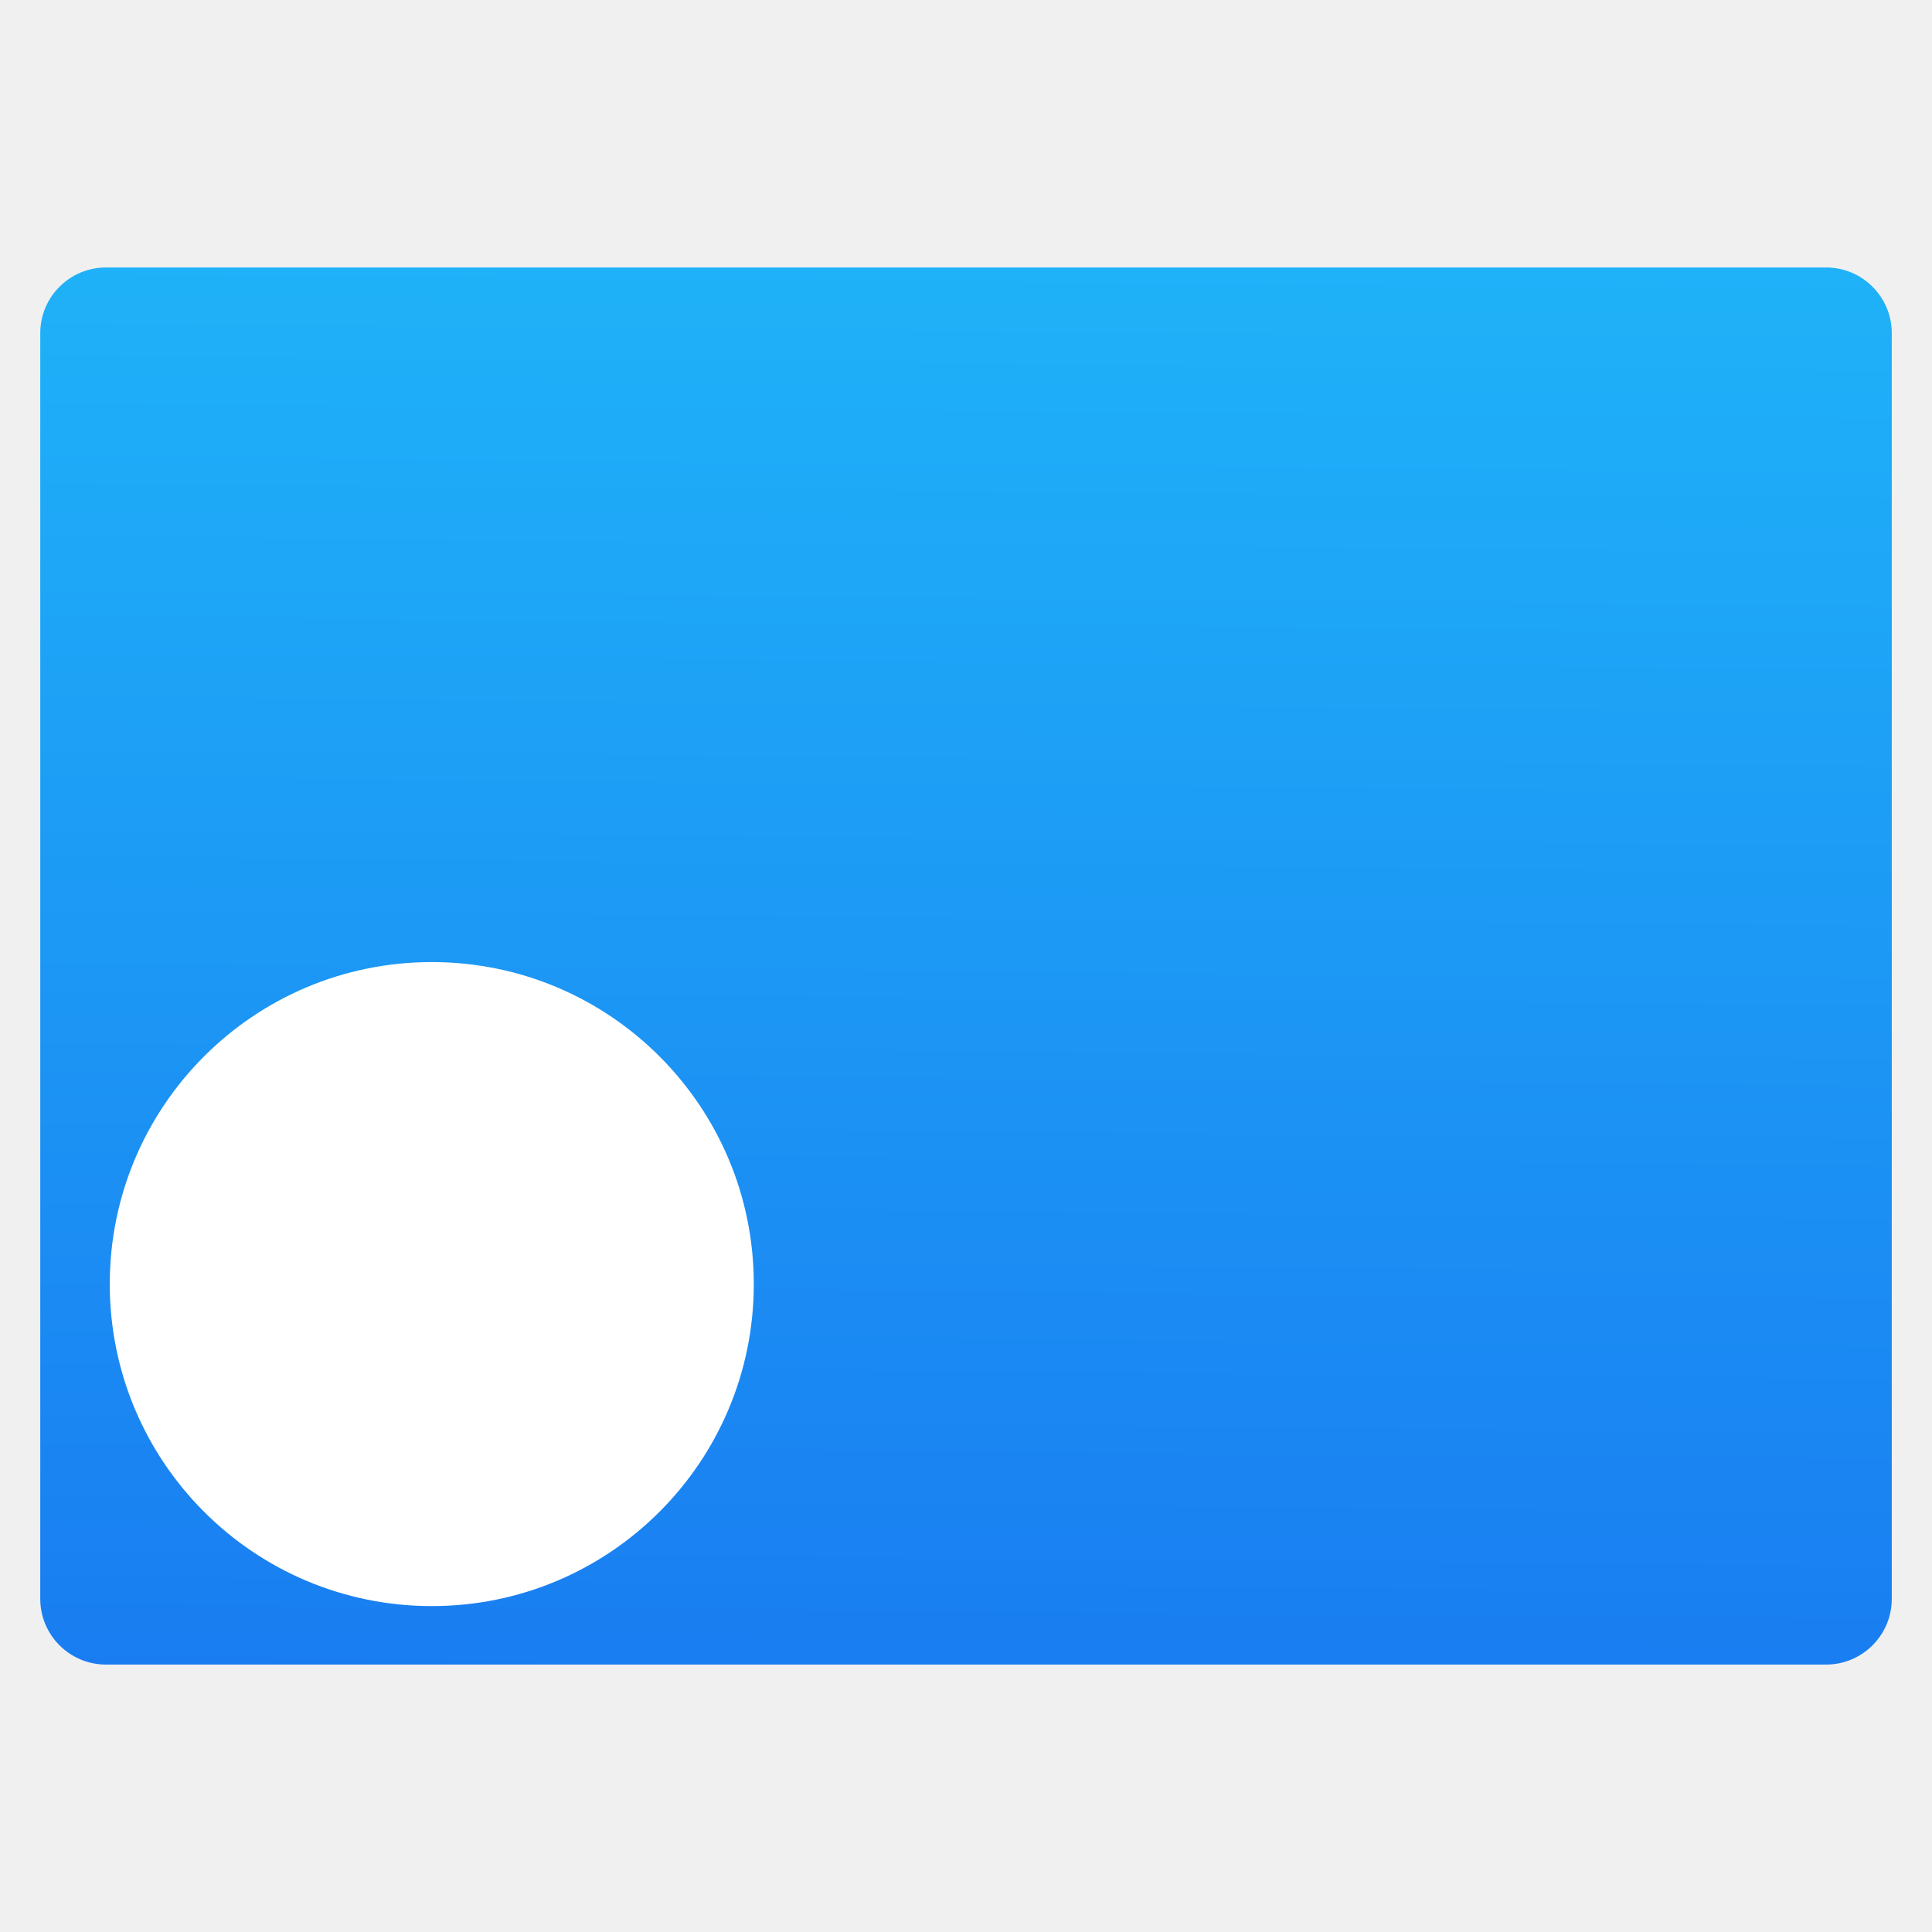
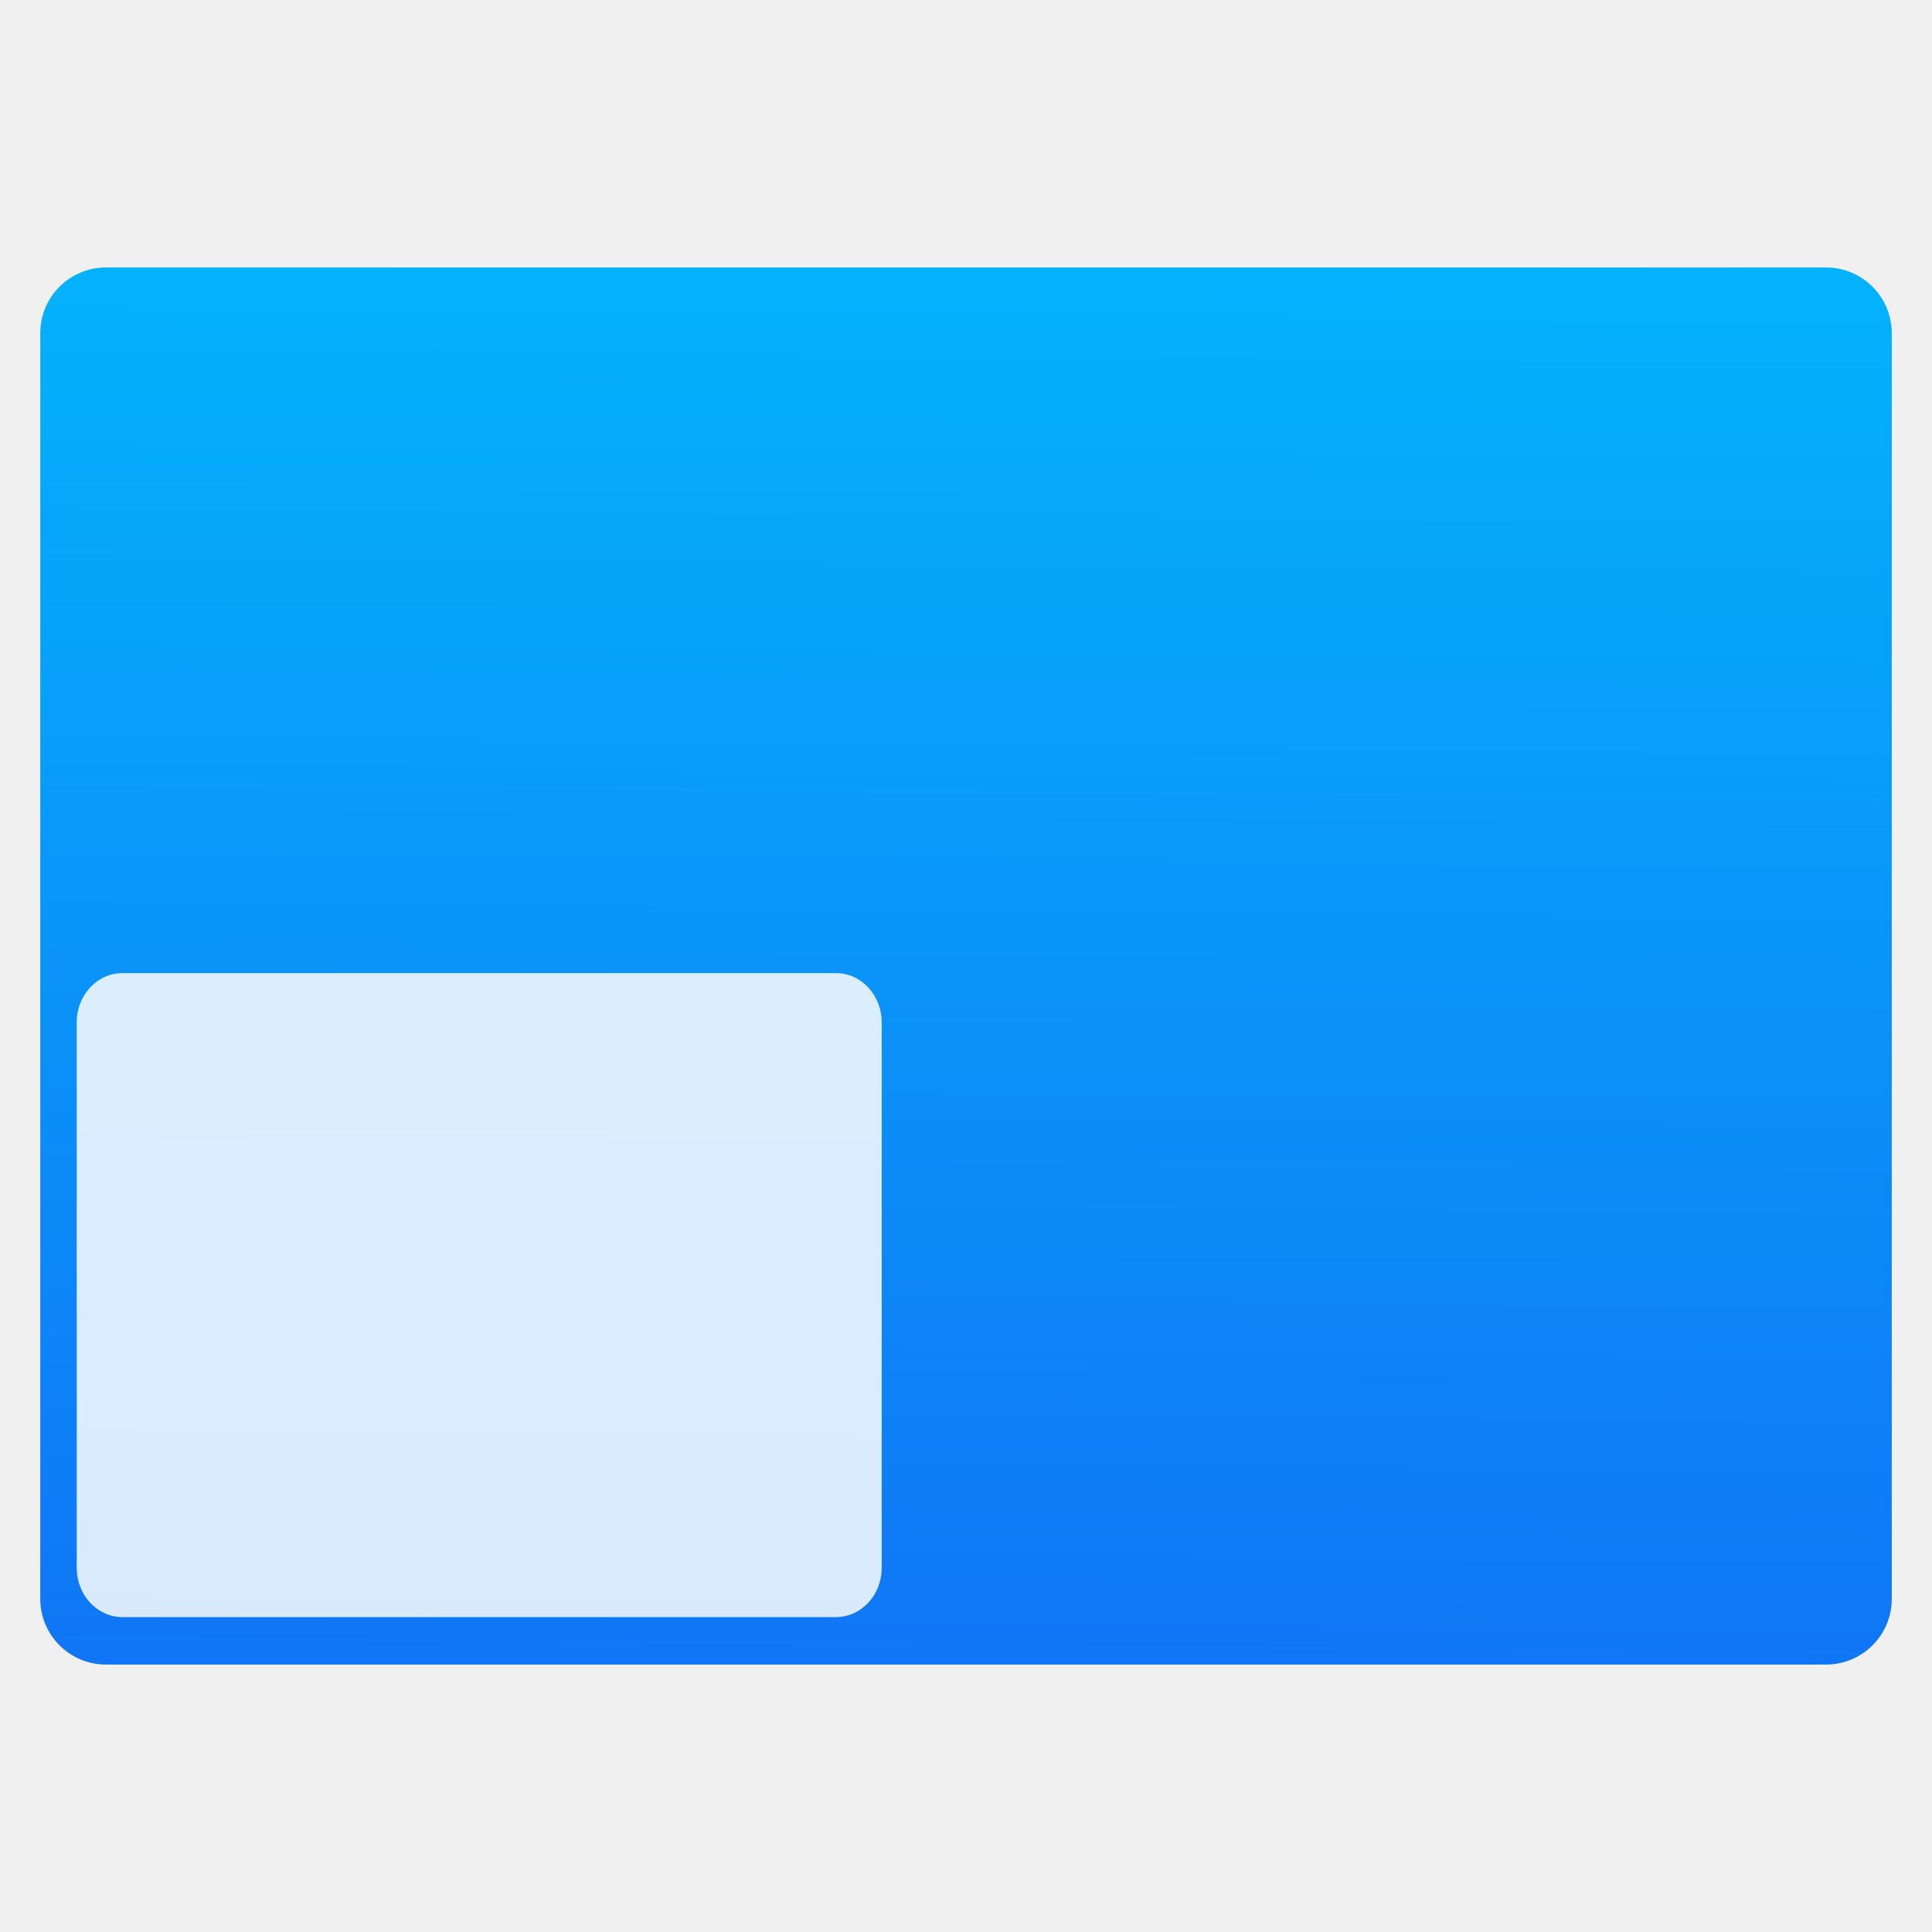
<svg xmlns="http://www.w3.org/2000/svg" xmlns:ns2="http://www.openswatchbook.org/uri/2009/osb" xmlns:xlink="http://www.w3.org/1999/xlink" viewBox="0 0 48 48" id="svg2" version="1.1">
  <defs id="defs4">
    <linearGradient id="linearGradient3764" x1="1" x2="47" gradientUnits="userSpaceOnUse" gradientTransform="matrix(0,-1,1,0,-1.5e-6,48)">
      <stop stop-color="#e4e4e4" stop-opacity="1" id="stop7" />
      <stop offset="1" stop-color="#eee" stop-opacity="1" id="stop9" />
    </linearGradient>
    <clipPath id="clipPath-365326813">
      <g transform="translate(0,-1004.362)" id="g12">
        <path d="m -24 13 c 0 1.105 -0.672 2 -1.5 2 -0.828 0 -1.5 -0.895 -1.5 -2 0 -1.105 0.672 -2 1.5 -2 0.828 0 1.5 0.895 1.5 2 z" transform="matrix(15.33333,0,0,11.5,415,878.8622)" fill="#1890d0" id="path14" />
      </g>
    </clipPath>
    <clipPath id="clipPath-370729992">
      <g transform="translate(0,-1004.362)" id="g17">
        <path d="m -24 13 c 0 1.105 -0.672 2 -1.5 2 -0.828 0 -1.5 -0.895 -1.5 -2 0 -1.105 0.672 -2 1.5 -2 0.828 0 1.5 0.895 1.5 2 z" transform="matrix(15.33333,0,0,11.5,415,878.8622)" fill="#1890d0" id="path19" />
      </g>
    </clipPath>
-     <linearGradient gradientTransform="matrix(1.052333,0,0,1.027613,-72.56772,-8.693152)" gradientUnits="userSpaceOnUse" y2="501.232" x2="409.939" y1="542.798" x1="409.571" id="linearGradient4222" xlink:href="#linearGradient4143" />
+     <linearGradient gradientTransform="matrix(1.052333,0,0,1.027613,-72.56772,-8.693152)" gradientUnits="userSpaceOnUse" y2="501.232" x2="409.939" y1="542.798" x1="409.571" id="linearGradient4222" xlink:href="#linearGradient4299" />
    <linearGradient ns2:paint="gradient" id="linearGradient4207">
      <stop id="stop3371" offset="0" style="stop-color:#3498db;stop-opacity:1;" />
      <stop id="stop3373" offset="1" style="stop-color:#3498db;stop-opacity:0;" />
    </linearGradient>
    <linearGradient xlink:href="#linearGradient5733" id="linearGradient5769" x1="3.147" y1="1041.495" x2="18.772" y2="1041.495" gradientUnits="userSpaceOnUse" />
    <linearGradient id="linearGradient5733">
      <stop id="stop5735" offset="0" style="stop-color:#e6f3ff;stop-opacity:1" />
      <stop id="stop5737" offset="1" style="stop-color:#dcffe7;stop-opacity:1" />
    </linearGradient>
    <linearGradient xlink:href="#linearGradient5733" id="linearGradient4278" gradientUnits="userSpaceOnUse" x1="3.147" y1="1041.495" x2="18.772" y2="1041.495" />
-     <linearGradient id="linearGradient4143">
-       <stop style="stop-color:#197cf1;stop-opacity:1" offset="0" id="stop4145" />
-       <stop style="stop-color:#20bcfa;stop-opacity:1" offset="1" id="stop4147" />
+     <linearGradient id="linearGradient4299">
+       <stop style="stop-color:#1074f5;stop-opacity:1" offset="0" id="stop4301" />
+       <stop style="stop-color:#02befd;stop-opacity:1" offset="1" id="stop4303" />
    </linearGradient>
  </defs>
  <g id="g33" />
  <g transform="matrix(1.510679,0,0,1.510679,-581.2157,-779.2638)" id="layer1">
    <g transform="matrix(0.6576276,0,0,0.6576276,163.4535,180.4969)" id="g4447">
      <g transform="translate(-48.12349,9.495467)" id="layer1-6">
        <g transform="translate(-51.52544,5.455822)" id="layer1-4">
          <g id="layer1-3" transform="translate(-34.96553,2.483223)" />
        </g>
        <g transform="translate(51.38548,-6.009945)" id="g4403">
          <rect ry="1.644" y="513.127" x="334.234" height="34.939" width="46.303" id="rect4195" style="opacity:1;fill:url(#linearGradient4222);fill-opacity:1.0;stroke:none;stroke-width:0.2;stroke-linecap:round;stroke-linejoin:round;stroke-miterlimit:4;stroke-dasharray:none;stroke-opacity:1" />
          <g transform="matrix(0.8331788,0,0,0.8331788,65.74755,84.6955)" style="fill:#d5ffff;fill-opacity:1" id="g4247" />
          <g id="layer1-1" transform="matrix(1.662613,0,0,1.662613,-258.0637,-349.8297)">
            <flowRoot xml:space="preserve" id="flowRoot4170-8" style="font-style:normal;font-variant:normal;font-weight:normal;font-stretch:normal;font-size:10px;line-height:125%;font-family:sans-serif;-inkscape-font-specification:'sans-serif, Normal';text-align:start;letter-spacing:0px;word-spacing:0px;writing-mode:lr-tb;text-anchor:start;fill:#000000;fill-opacity:1;stroke:none" transform="translate(389.5714,520.7981)">
              <flowRegion id="flowRegion4172-7">
                <rect id="rect4174-74" width="27" height="15" x="22" y="3" />
              </flowRegion>
              <flowPara id="flowPara4176-9">Plasm</flowPara>
            </flowRoot>
            <g transform="matrix(0.7904171,0,0,0.7904171,361.7341,-292.6318)" id="layer1-64" style="fill:url(#linearGradient5769);fill-opacity:1">
              <g style="fill:url(#linearGradient4278);fill-opacity:1" transform="matrix(0.1248592,0,0,0.1248592,3.093261,1033.629)" id="cog2" />
            </g>
          </g>
        </g>
      </g>
    </g>
  </g>
  <g transform="matrix(2.665254,0,0,2.665254,-874.2842,-1423.122)" id="layer1-7">
    <g id="layer1-0" transform="matrix(0.9830229,0,0,0.9830229,-209.1563,-195.7834)">
      <g style="stroke:#4d4d4d;stroke-width:0.3;stroke-miterlimit:4;stroke-dasharray:none;stroke-opacity:1" id="g4379">
        <g style="stroke:#4d4d4d;stroke-width:1.2;stroke-miterlimit:4;stroke-dasharray:none;stroke-opacity:1" transform="matrix(0.25,0,0,0.25,471.0762,611.0099)" id="layer1-6-2">
          <g style="stroke:#4d4d4d;stroke-width:1.109;stroke-miterlimit:4;stroke-dasharray:none;stroke-opacity:1" id="layer1-9" transform="matrix(-1.082475,0,0,-1.082475,349.7919,1672.037)">
            <g transform="matrix(1.1827033e-4,0.03271224,-0.03271224,1.1827033e-4,18.2687,1034.35)" id="g3" style="fill:#4d4d4d;fill-opacity:1;stroke:#4d4d4d;stroke-width:33.888;stroke-miterlimit:4;stroke-dasharray:none;stroke-opacity:1" />
          </g>
        </g>
        <g style="stroke:#4d4d4d;stroke-width:1.2;stroke-miterlimit:4;stroke-dasharray:none;stroke-opacity:1" transform="matrix(0.25,0,0,-0.25,471.0762,896.881)" id="layer1-6-0">
          <g style="stroke:#4d4d4d;stroke-width:1.109;stroke-miterlimit:4;stroke-dasharray:none;stroke-opacity:1" id="layer1-9-1" transform="matrix(-1.082475,0,0,-1.082475,349.7919,1672.037)">
            <g transform="matrix(1.1827033e-4,0.03271224,-0.03271224,1.1827033e-4,18.2687,1034.35)" id="g3-3" style="fill:#4d4d4d;fill-opacity:1;stroke:#4d4d4d;stroke-width:33.888;stroke-miterlimit:4;stroke-dasharray:none;stroke-opacity:1" />
          </g>
        </g>
        <g style="stroke:#4d4d4d;stroke-width:1.2;stroke-miterlimit:4;stroke-dasharray:none;stroke-opacity:1" transform="matrix(0,0.25,0.25,0,412.648,669.4384)" id="layer1-6-0-3">
          <g style="stroke:#4d4d4d;stroke-width:1.109;stroke-miterlimit:4;stroke-dasharray:none;stroke-opacity:1" id="layer1-9-1-4" transform="matrix(-1.082475,0,0,-1.082475,349.7919,1672.037)">
            <g transform="matrix(1.1827033e-4,0.03271224,-0.03271224,1.1827033e-4,18.2687,1034.35)" id="g3-3-8" style="fill:#4d4d4d;fill-opacity:1;stroke:#4d4d4d;stroke-width:33.888;stroke-miterlimit:4;stroke-dasharray:none;stroke-opacity:1" />
          </g>
        </g>
        <g style="stroke:#4d4d4d;stroke-width:1.2;stroke-miterlimit:4;stroke-dasharray:none;stroke-opacity:1" transform="matrix(0,0.25,-0.25,0,698.5291,669.4384)" id="layer1-6-0-3-2">
          <g style="stroke:#4d4d4d;stroke-width:1.109;stroke-miterlimit:4;stroke-dasharray:none;stroke-opacity:1" id="layer1-9-1-4-2" transform="matrix(-1.082475,0,0,-1.082475,349.7919,1672.037)">
            <g transform="matrix(1.1827033e-4,0.03271224,-0.03271224,1.1827033e-4,18.2687,1034.35)" id="g3-3-8-6" style="fill:#4d4d4d;fill-opacity:1;stroke:#4d4d4d;stroke-width:33.888;stroke-miterlimit:4;stroke-dasharray:none;stroke-opacity:1" />
          </g>
        </g>
      </g>
      <g id="g4450" transform="translate(0.01293358,0)">
        <rect ry="0.591" y="754.502" x="547.318" height="3.053" width="3.053" id="rect4433" style="opacity:1;fill:none;fill-opacity:1;fill-rule:evenodd;stroke:none;stroke-width:1.718;stroke-linecap:round;stroke-linejoin:round;stroke-miterlimit:4;stroke-dasharray:none;stroke-dashoffset:0;stroke-opacity:1" />
        <rect ry="0.591" y="754.437" x="560.851" height="3.053" width="3.053" id="rect4433-3" style="opacity:1;fill:none;fill-opacity:1;fill-rule:evenodd;stroke:none;stroke-width:1.718;stroke-linecap:round;stroke-linejoin:round;stroke-miterlimit:4;stroke-dasharray:none;stroke-dashoffset:0;stroke-opacity:1" />
      </g>
      <g id="g4450-6" transform="translate(0.01293358,-8.921164)">
-         <rect ry="3.053" y="760.384" x="547.492" height="6.107" width="6.107" id="rect4433-5" style="opacity:1;fill:#ffffff;fill-opacity:1;fill-rule:evenodd;stroke:none;stroke-width:1.718;stroke-linecap:round;stroke-linejoin:round;stroke-miterlimit:4;stroke-dasharray:none;stroke-dashoffset:0;stroke-opacity:1" />
        <rect ry="0.591" y="754.437" x="560.851" height="3.053" width="3.053" id="rect4433-3-8" style="opacity:1;fill:none;fill-opacity:1;fill-rule:evenodd;stroke:none;stroke-width:1.718;stroke-linecap:round;stroke-linejoin:round;stroke-miterlimit:4;stroke-dasharray:none;stroke-dashoffset:0;stroke-opacity:1" />
+         <g transform="matrix(0.1477465,0,0,0.1477465,526.1266,751.3261)" id="g4464" style="fill:#ffffff;fill-opacity:0.847">
+           <g transform="matrix(2.258653,0,0,2.431372,141.3576,47.42579)" id="g4217-8-4" style="fill:#ffffff;fill-opacity:0.847">
+             <rect rx="1.3" y="6" x="0.5" height="17" width="22.875" id="rect4263-0-1" style="opacity:1;fill:#ffffff;fill-opacity:0.847;stroke:none;stroke-width:1.2;stroke-linecap:butt;stroke-linejoin:miter;stroke-miterlimit:4;stroke-dasharray:none;stroke-dashoffset:0;stroke-opacity:0.735" />
+           </g>
+         </g>
      </g>
    </g>
  </g>
</svg>
